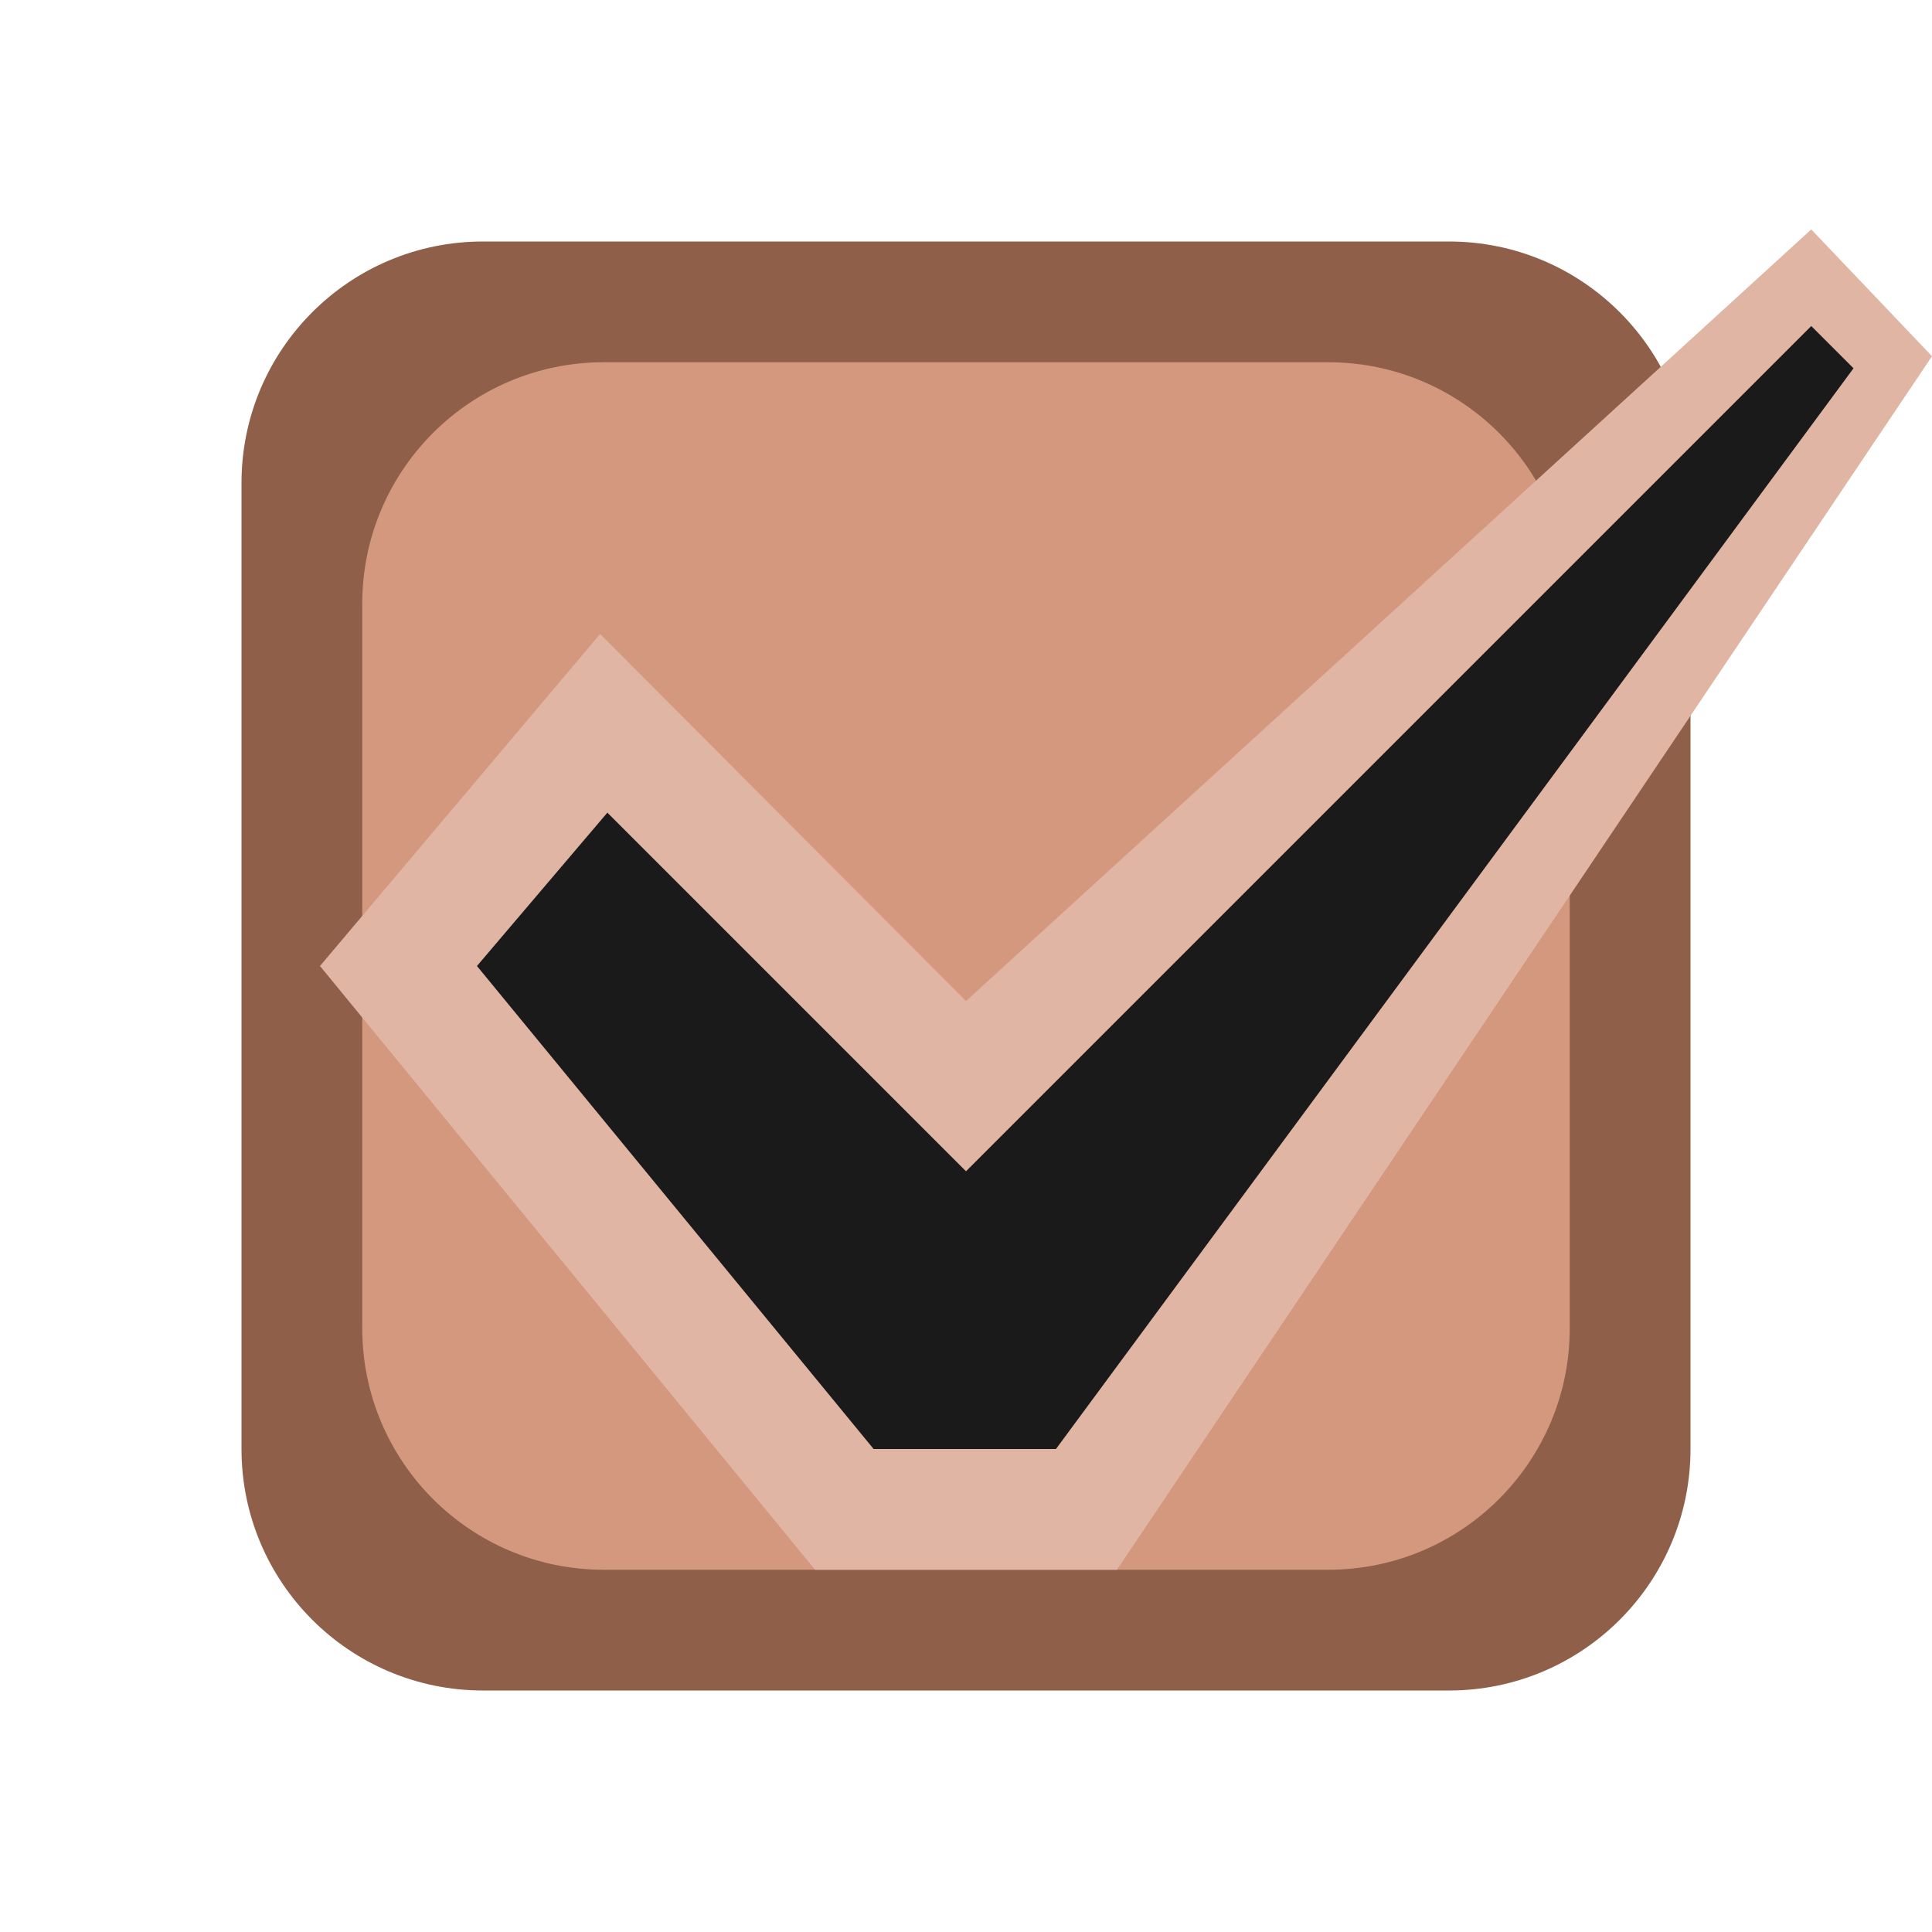
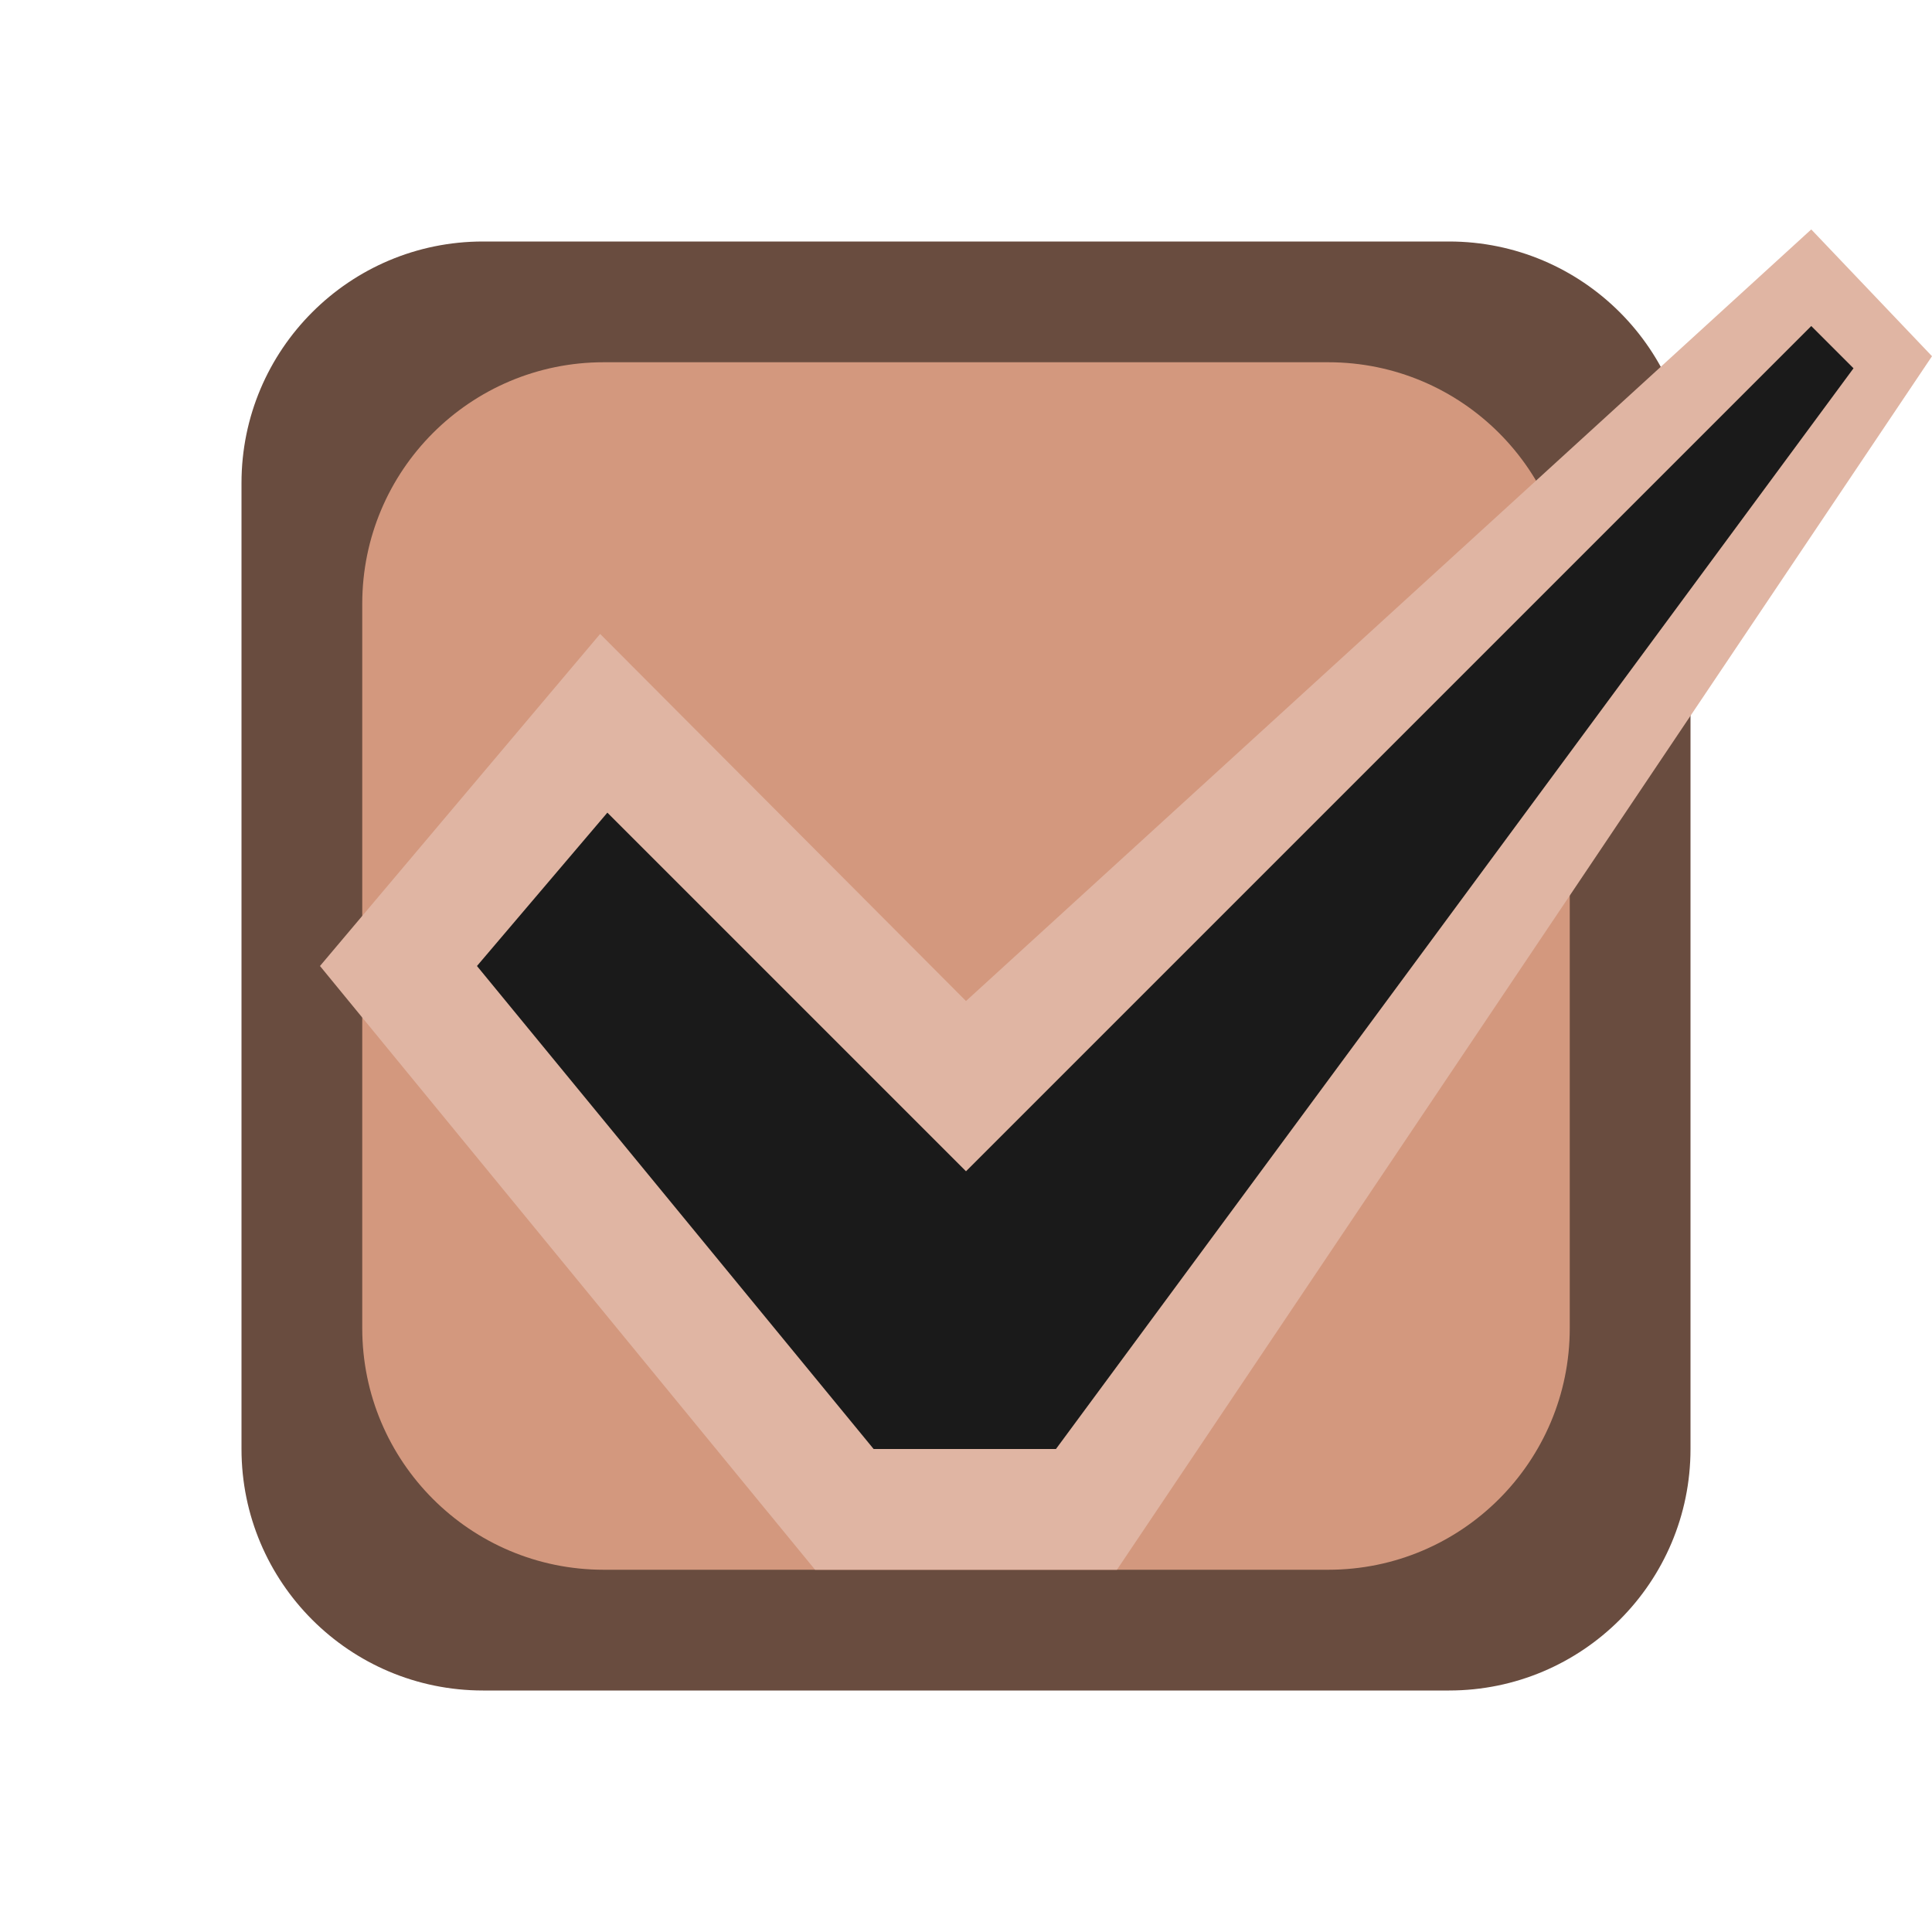
<svg xmlns="http://www.w3.org/2000/svg" version="1.1" viewBox="0 0 16 16">
-   <rect x="2" y="2" width="12" height="12" rx="2" fill="#8F5F4A" class="theme_selected_bg" />
-   <rect x="3" y="3" width="10" height="10" rx="2" fill="#d3987e" />
+   <rect x="2" y="2" width="12" height="12" rx="2" fill="#694c3f" class="theme_checkradio2" />
+   <rect x="3" y="3" width="10" height="10" rx="2" fill="#d3987e" class="theme_checkradio3" />
  <path d="M2.65 8 L6.75 13 L9.25 13 L16 2.95 L15 1.9 L8 8.29 L4.97 5.25Z" fill="#e0b5a3" />
  <path d="M3.95 8 L7.235 12 L8.745 12 L15.35 3.05 L15 2.7 L8 9.7 L5.03 6.73Z" fill="#1A1A1A" class="theme_text" />
</svg>
